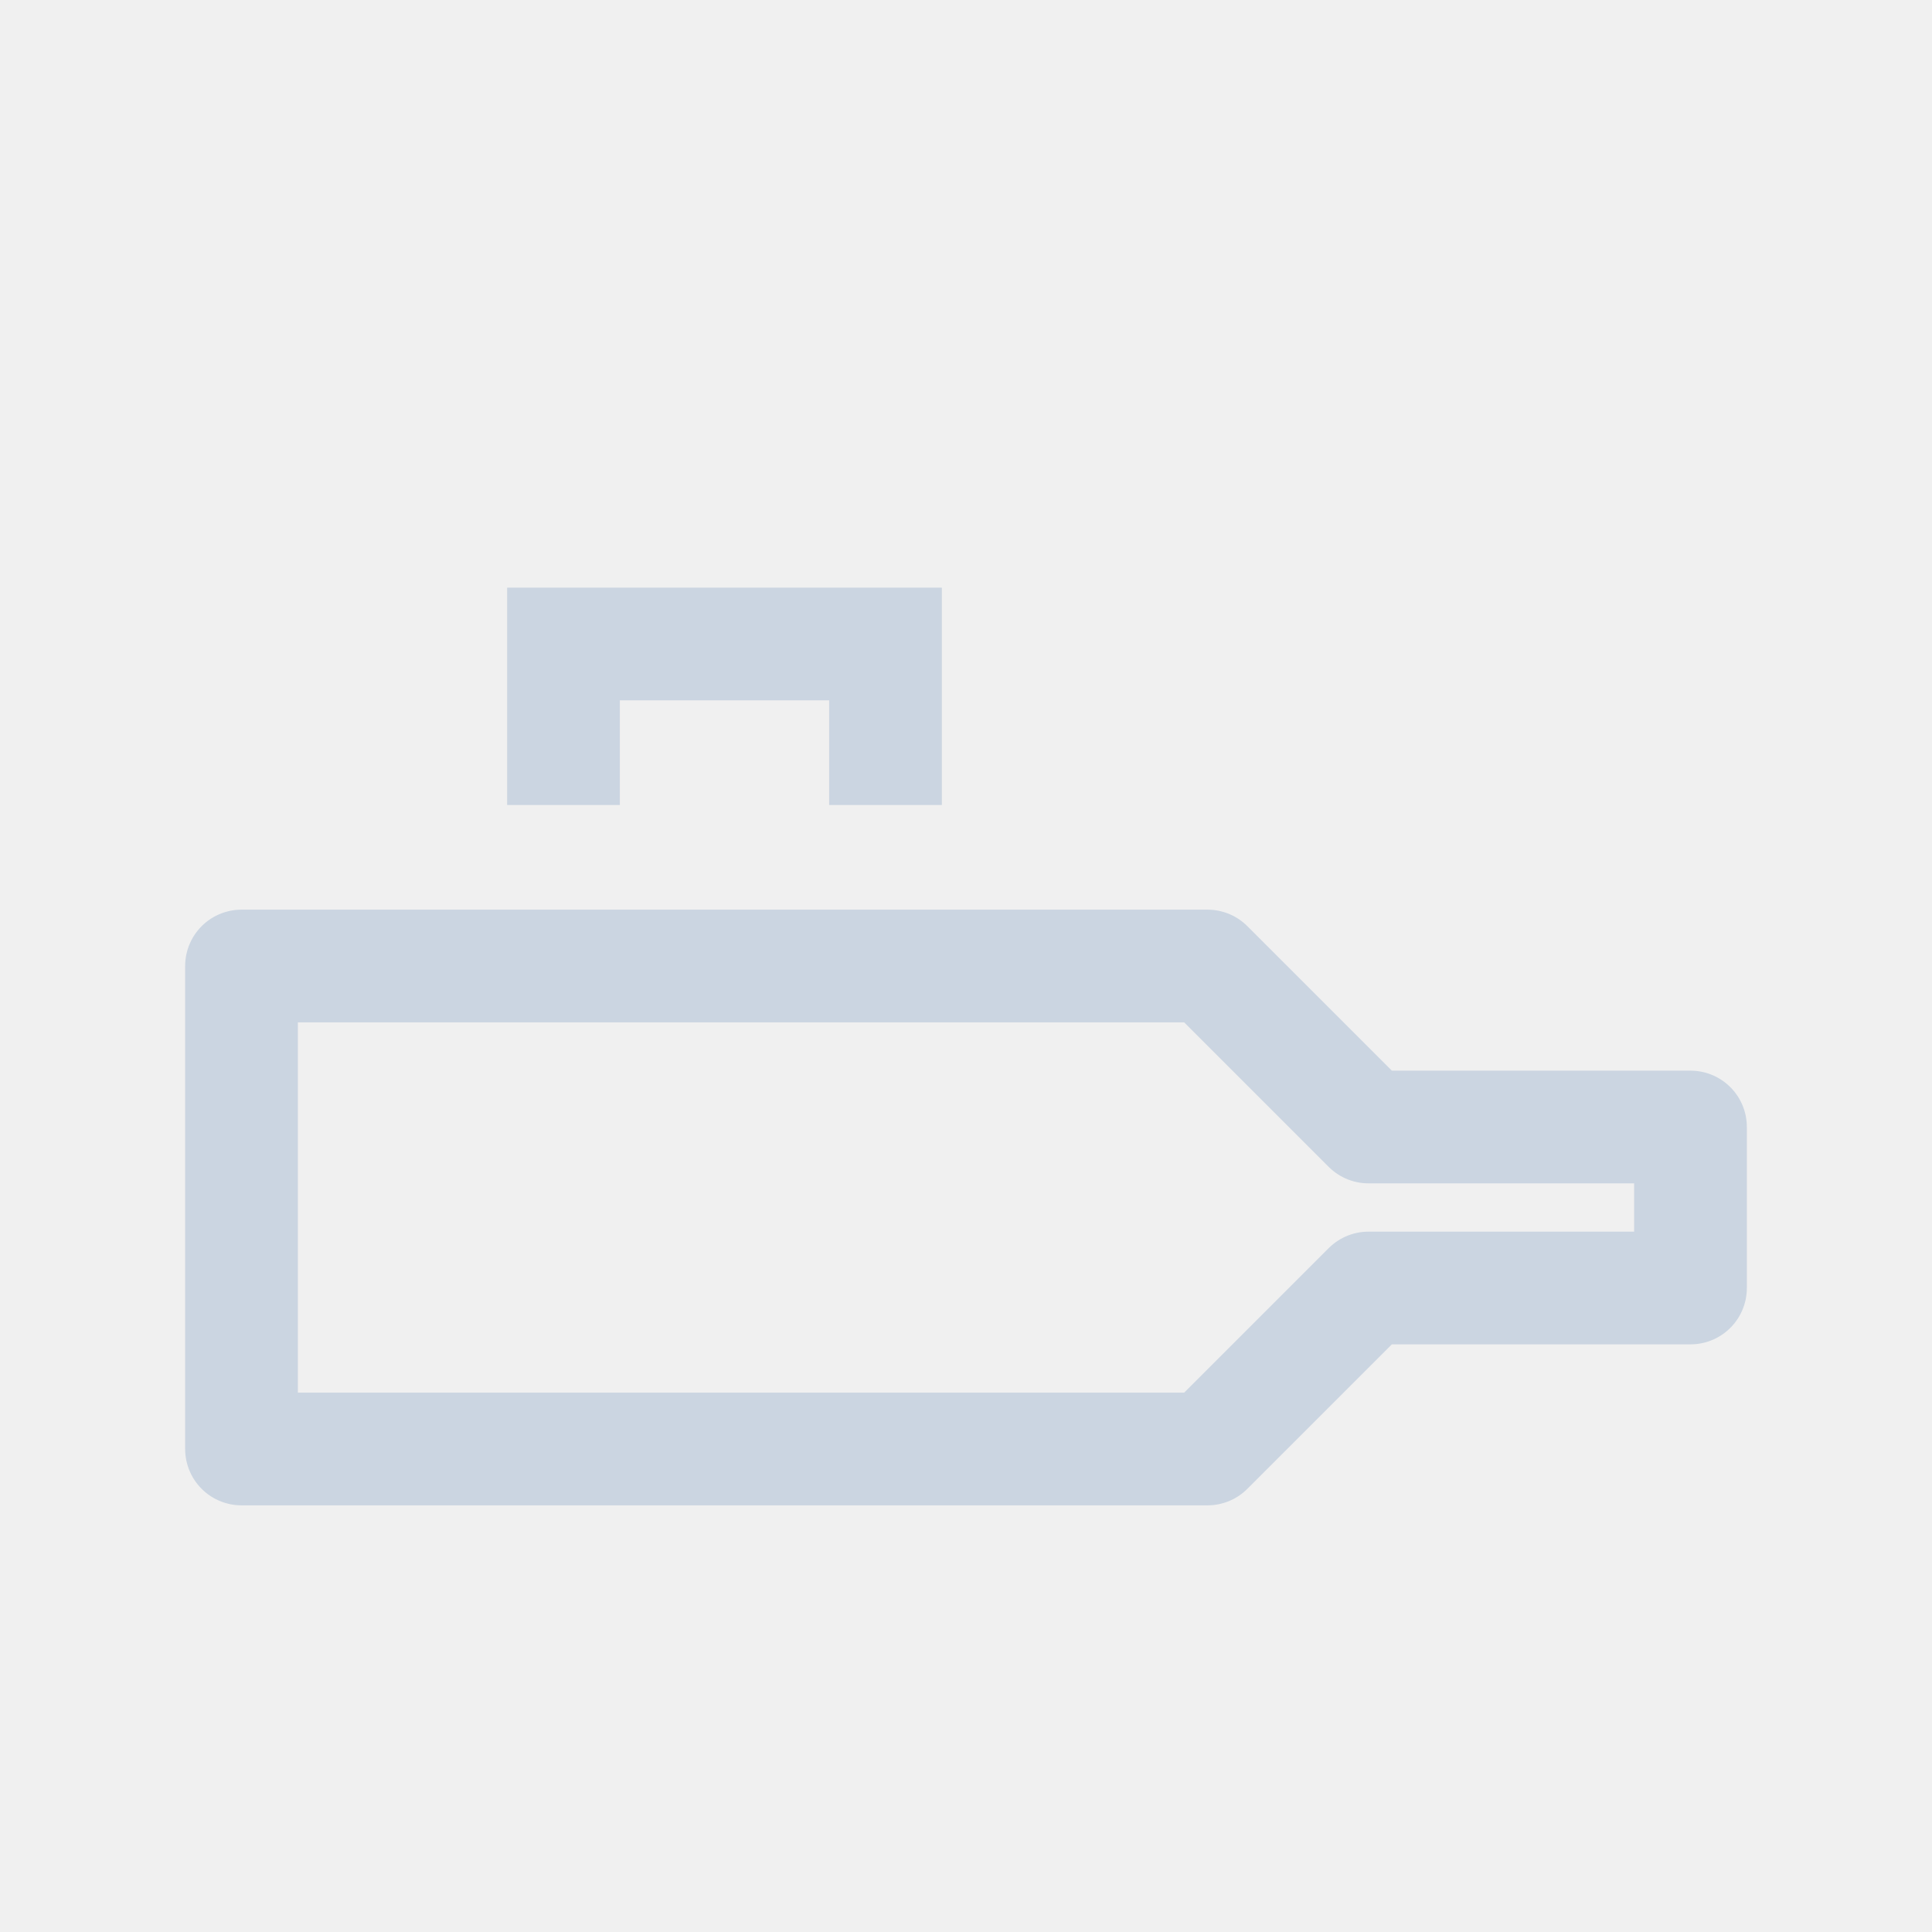
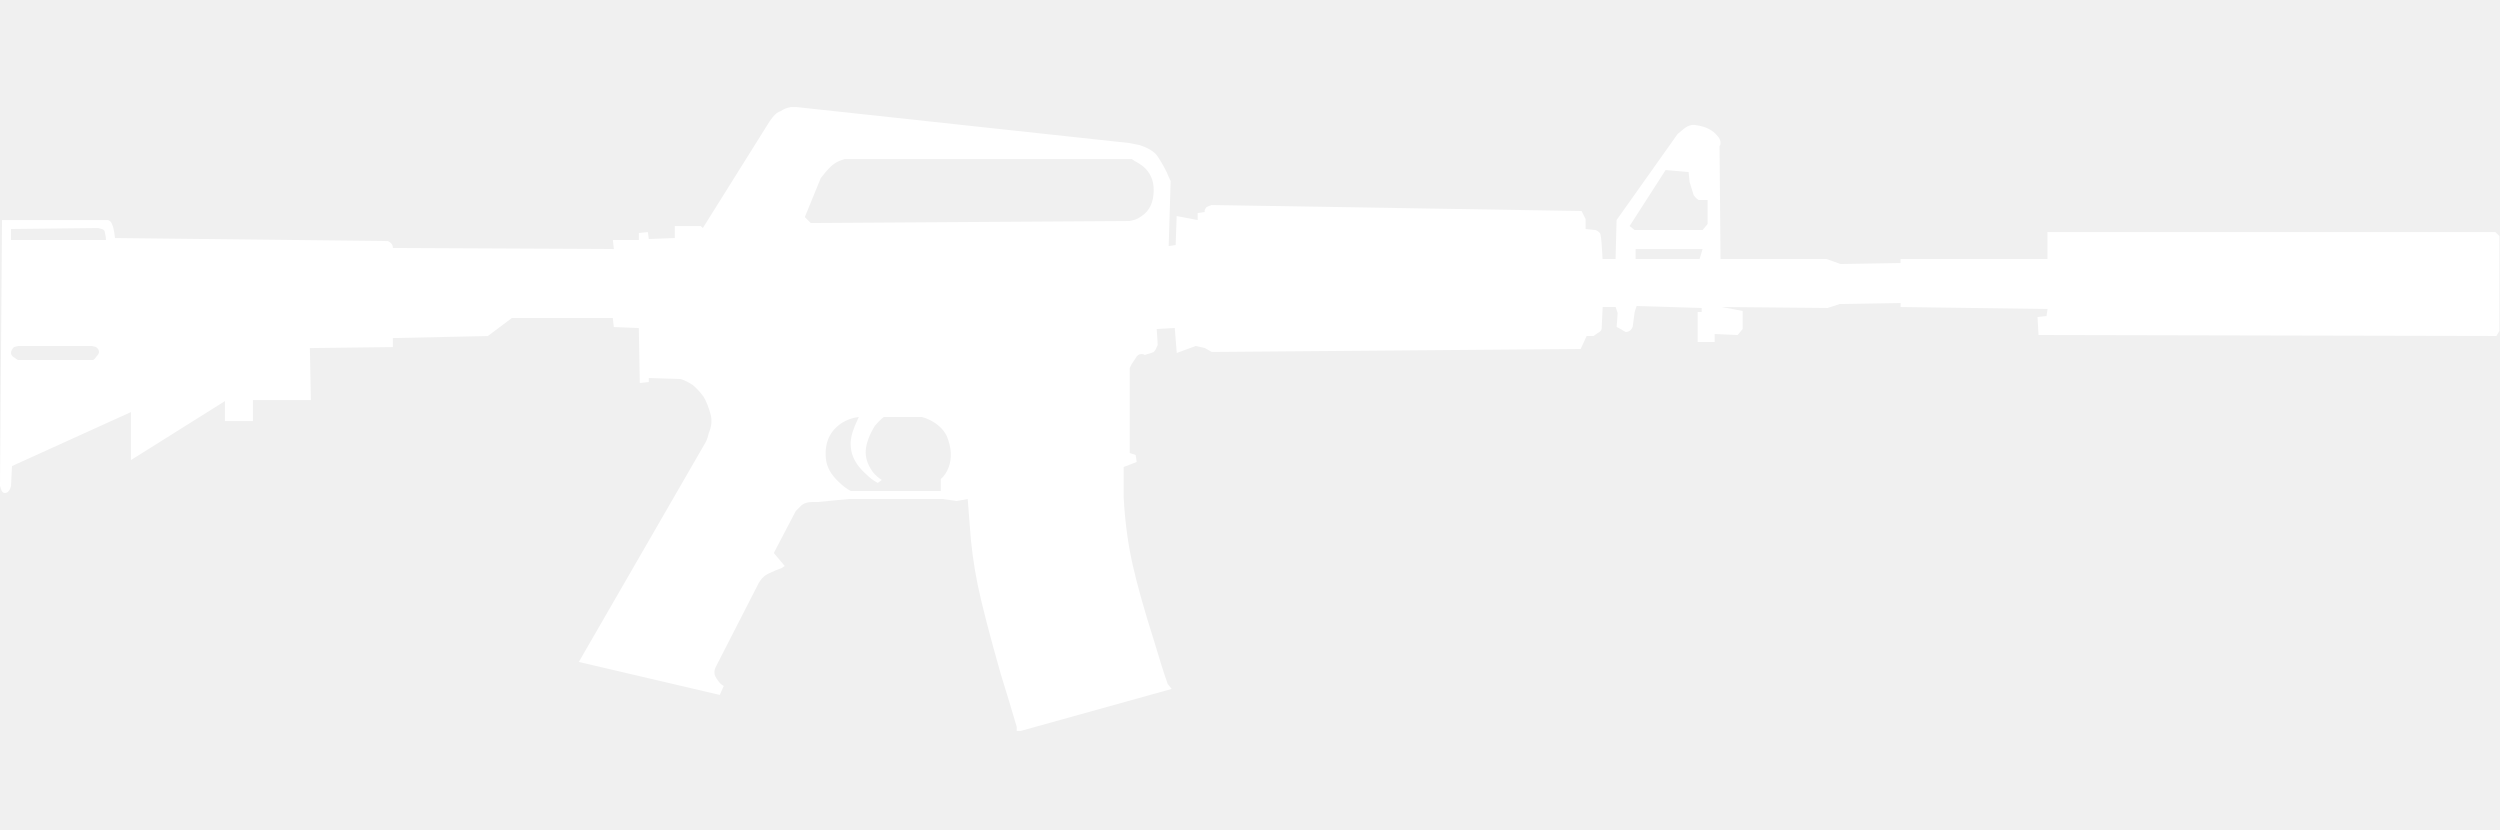
- <svg xmlns="http://www.w3.org/2000/svg" viewBox="0 0 24 24" width="24" height="24">
-   <path d="M3 12h12l2 2h4v2h-4l-2 2H3v-6Z" fill="none" stroke="#cbd5e1" stroke-width="1.4" stroke-linejoin="round" />
-   <path d="M7 10V8h4v2" fill="none" stroke="#cbd5e1" stroke-width="1.4" />
+ <svg xmlns="http://www.w3.org/2000/svg" version="1.1" x="0px" y="0px" width="96.5px" height="32px" viewBox="0 0 96.5 32" enable-background="new 0 0 96.5 32" xml:space="preserve">
+   <g id="Selected_Items">
+     <g>
+       <g id="Selected_Items_31_">
+         <path fill-rule="evenodd" clip-rule="evenodd" fill="#FFFFFF" d="M96.477,9.111v3.665l-0.116,0.193l-17.674-0.038l-0.039-0.695     l0.348-0.038l0.039-0.271l-5.672-0.076v-0.155l-2.354,0.039l-0.463,0.153l-4.09-0.038l0.81,0.155V12.7l-0.193,0.232l-0.887-0.039     v0.309h-0.657v-1.158h0.155v-0.156l-2.509-0.076l-0.077,0.232l-0.078,0.578c-0.025,0.051-0.051,0.09-0.077,0.116     c-0.051,0.051-0.116,0.077-0.193,0.077c-0.051-0.025-0.116-0.064-0.193-0.115l-0.154-0.078l0.038-0.541l-0.077-0.231h-0.501     l-0.04,0.849c-0.025,0.076-0.076,0.128-0.153,0.154l-0.155,0.116h-0.27l-0.231,0.502l-14.24,0.115l-0.27-0.153l-0.348-0.078     l-0.733,0.27l-0.077-0.965L44.65,12.7l0.038,0.617l-0.038,0.078c-0.026,0.077-0.064,0.141-0.116,0.192     c-0.052,0.026-0.129,0.052-0.232,0.078l-0.116,0.039c-0.025-0.026-0.065-0.039-0.116-0.039c-0.103,0-0.179,0.051-0.232,0.155     c-0.052,0.077-0.103,0.154-0.154,0.231l-0.077,0.154v3.28l0.23,0.078l0.039,0.27l-0.502,0.193v1.196     c0.052,0.927,0.168,1.788,0.348,2.585c0.181,0.798,0.463,1.802,0.849,3.011c0.181,0.618,0.348,1.145,0.502,1.581l0.153,0.194     l-5.826,1.621h-0.154v-0.155c-0.18-0.617-0.386-1.299-0.618-2.045c-0.438-1.543-0.733-2.688-0.888-3.434     c-0.153-0.746-0.258-1.518-0.309-2.315l-0.077-1.003l-0.425,0.077l-0.54-0.077h-3.627l-1.196,0.115c-0.052,0-0.116,0-0.192,0     c-0.181,0-0.323,0.038-0.425,0.116c-0.077,0.077-0.155,0.155-0.232,0.232l-0.848,1.621l0.423,0.502l-0.115,0.076     c-0.155,0.052-0.335,0.129-0.542,0.231c-0.102,0.052-0.192,0.128-0.269,0.232l-0.078,0.116l-1.66,3.242     c-0.051,0.102-0.063,0.205-0.038,0.308c0.025,0.077,0.09,0.18,0.193,0.308c0.051,0.051,0.102,0.09,0.154,0.117l-0.154,0.346     l-5.441-1.273l4.901-8.49c0.051-0.103,0.089-0.218,0.116-0.348c0.103-0.231,0.129-0.462,0.077-0.694     c-0.077-0.282-0.166-0.514-0.27-0.693c-0.128-0.18-0.27-0.335-0.424-0.463c-0.155-0.103-0.309-0.18-0.463-0.232l-1.235-0.039     v0.155l-0.348,0.038l-0.038-2.123l-0.965-0.038l-0.039-0.348h-3.897l-0.926,0.695l-3.667,0.078v0.348l-3.203,0.039l0.039,2.006     H9.763v0.811h-1.08v-0.771l-3.628,2.277v-1.853l-4.592,2.084l-0.038,0.771l-0.039,0.116c-0.052,0.103-0.117,0.154-0.193,0.154     s-0.128-0.051-0.154-0.154L0,18.758L0.078,8.494h4.09C4.245,8.519,4.296,8.57,4.322,8.648c0.051,0.103,0.09,0.283,0.117,0.54     l10.535,0.117c0.052,0.026,0.09,0.051,0.115,0.076c0.051,0.052,0.077,0.116,0.077,0.192l8.529,0.04l-0.039-0.348h1.003v-0.27     l0.347-0.038l0.039,0.269l1.002-0.038V8.725h1.004l0.078,0.078l2.585-4.13l0.115-0.153c0.104-0.129,0.206-0.206,0.31-0.231     c0.102-0.078,0.232-0.129,0.385-0.155c0.078,0,0.155,0,0.232,0l12.851,1.389l0.385,0.077c0.309,0.103,0.527,0.232,0.656,0.386     c0.128,0.181,0.257,0.399,0.385,0.656c0.052,0.128,0.104,0.244,0.154,0.348l-0.076,2.508l0.27-0.039l0.038-1.12l0.811,0.155     V8.223l0.27-0.039c0-0.025,0-0.051,0-0.076c0.026-0.052,0.052-0.091,0.077-0.117c0.051-0.026,0.117-0.051,0.193-0.077     l14.279,0.231l0.155,0.31V8.84l0.386,0.04l0.077,0.038c0.077,0.051,0.115,0.103,0.115,0.154c0.025,0.103,0.052,0.412,0.078,0.926     h0.501l0.039-1.504l2.354-3.319l0.231-0.193c0.154-0.129,0.309-0.18,0.463-0.154c0.386,0.051,0.669,0.192,0.849,0.424     c0.077,0.077,0.115,0.167,0.115,0.27c0,0.051-0.013,0.09-0.038,0.116l0.038,4.36h4.092l0.54,0.193l2.316-0.038V9.998h5.672V8.957     h17.288L96.477,9.111z M65.566,7.721c-0.077-0.051-0.141-0.115-0.192-0.193c-0.026-0.077-0.078-0.244-0.155-0.501L65.18,6.641     l-0.888-0.077l-1.389,2.16l0.194,0.155h2.624l0.192-0.232V7.721H65.566z M63.135,9.998h2.469l0.116-0.385h-2.585V9.998z      M43.685,6.139H32.879c-0.077,0-0.167,0-0.269,0c-0.181,0.052-0.322,0.116-0.425,0.193c-0.103,0.078-0.219,0.193-0.347,0.347     l-0.155,0.193l-0.617,1.506l0.231,0.231l12.311-0.078l0.153-0.038c0.104-0.026,0.206-0.078,0.309-0.155     c0.309-0.206,0.463-0.541,0.463-1.004c0-0.386-0.142-0.694-0.425-0.925c-0.103-0.078-0.206-0.142-0.308-0.193L43.685,6.139z      M3.705,13.395L3.55,13.356H0.695l-0.154,0.039c-0.078,0.077-0.116,0.154-0.116,0.231s0.051,0.141,0.154,0.193     c0.025,0.026,0.064,0.051,0.116,0.077h2.895c0.052-0.026,0.09-0.064,0.116-0.116c0.077-0.077,0.116-0.141,0.116-0.193     C3.821,13.51,3.782,13.447,3.705,13.395z M0.425,8.84v0.425h3.666c0-0.077-0.013-0.167-0.039-0.27     c0-0.077-0.039-0.128-0.116-0.155L3.782,8.802L0.425,8.84z M35.89,16.211c-0.103-0.052-0.206-0.089-0.309-0.115h-1.466     c-0.103,0.076-0.219,0.192-0.348,0.346c-0.206,0.335-0.321,0.643-0.348,0.926c-0.025,0.283,0.066,0.566,0.271,0.849     c0.103,0.129,0.218,0.233,0.348,0.309l-0.155,0.116c-0.154-0.078-0.321-0.206-0.502-0.386c-0.333-0.309-0.514-0.643-0.54-1.003     c-0.025-0.231,0.026-0.501,0.155-0.811l0.154-0.346c-0.232,0.025-0.451,0.102-0.657,0.23c-0.462,0.309-0.667,0.759-0.616,1.351     c0.026,0.335,0.193,0.644,0.501,0.927c0.154,0.154,0.309,0.27,0.463,0.348h3.473v-0.463c0.129-0.103,0.231-0.257,0.309-0.463     c0.128-0.361,0.103-0.759-0.078-1.196C36.417,16.572,36.199,16.366,35.89,16.211z" />
+       </g>
+     </g>
+   </g>
+   <g id="guides">
+ </g>
</svg>
